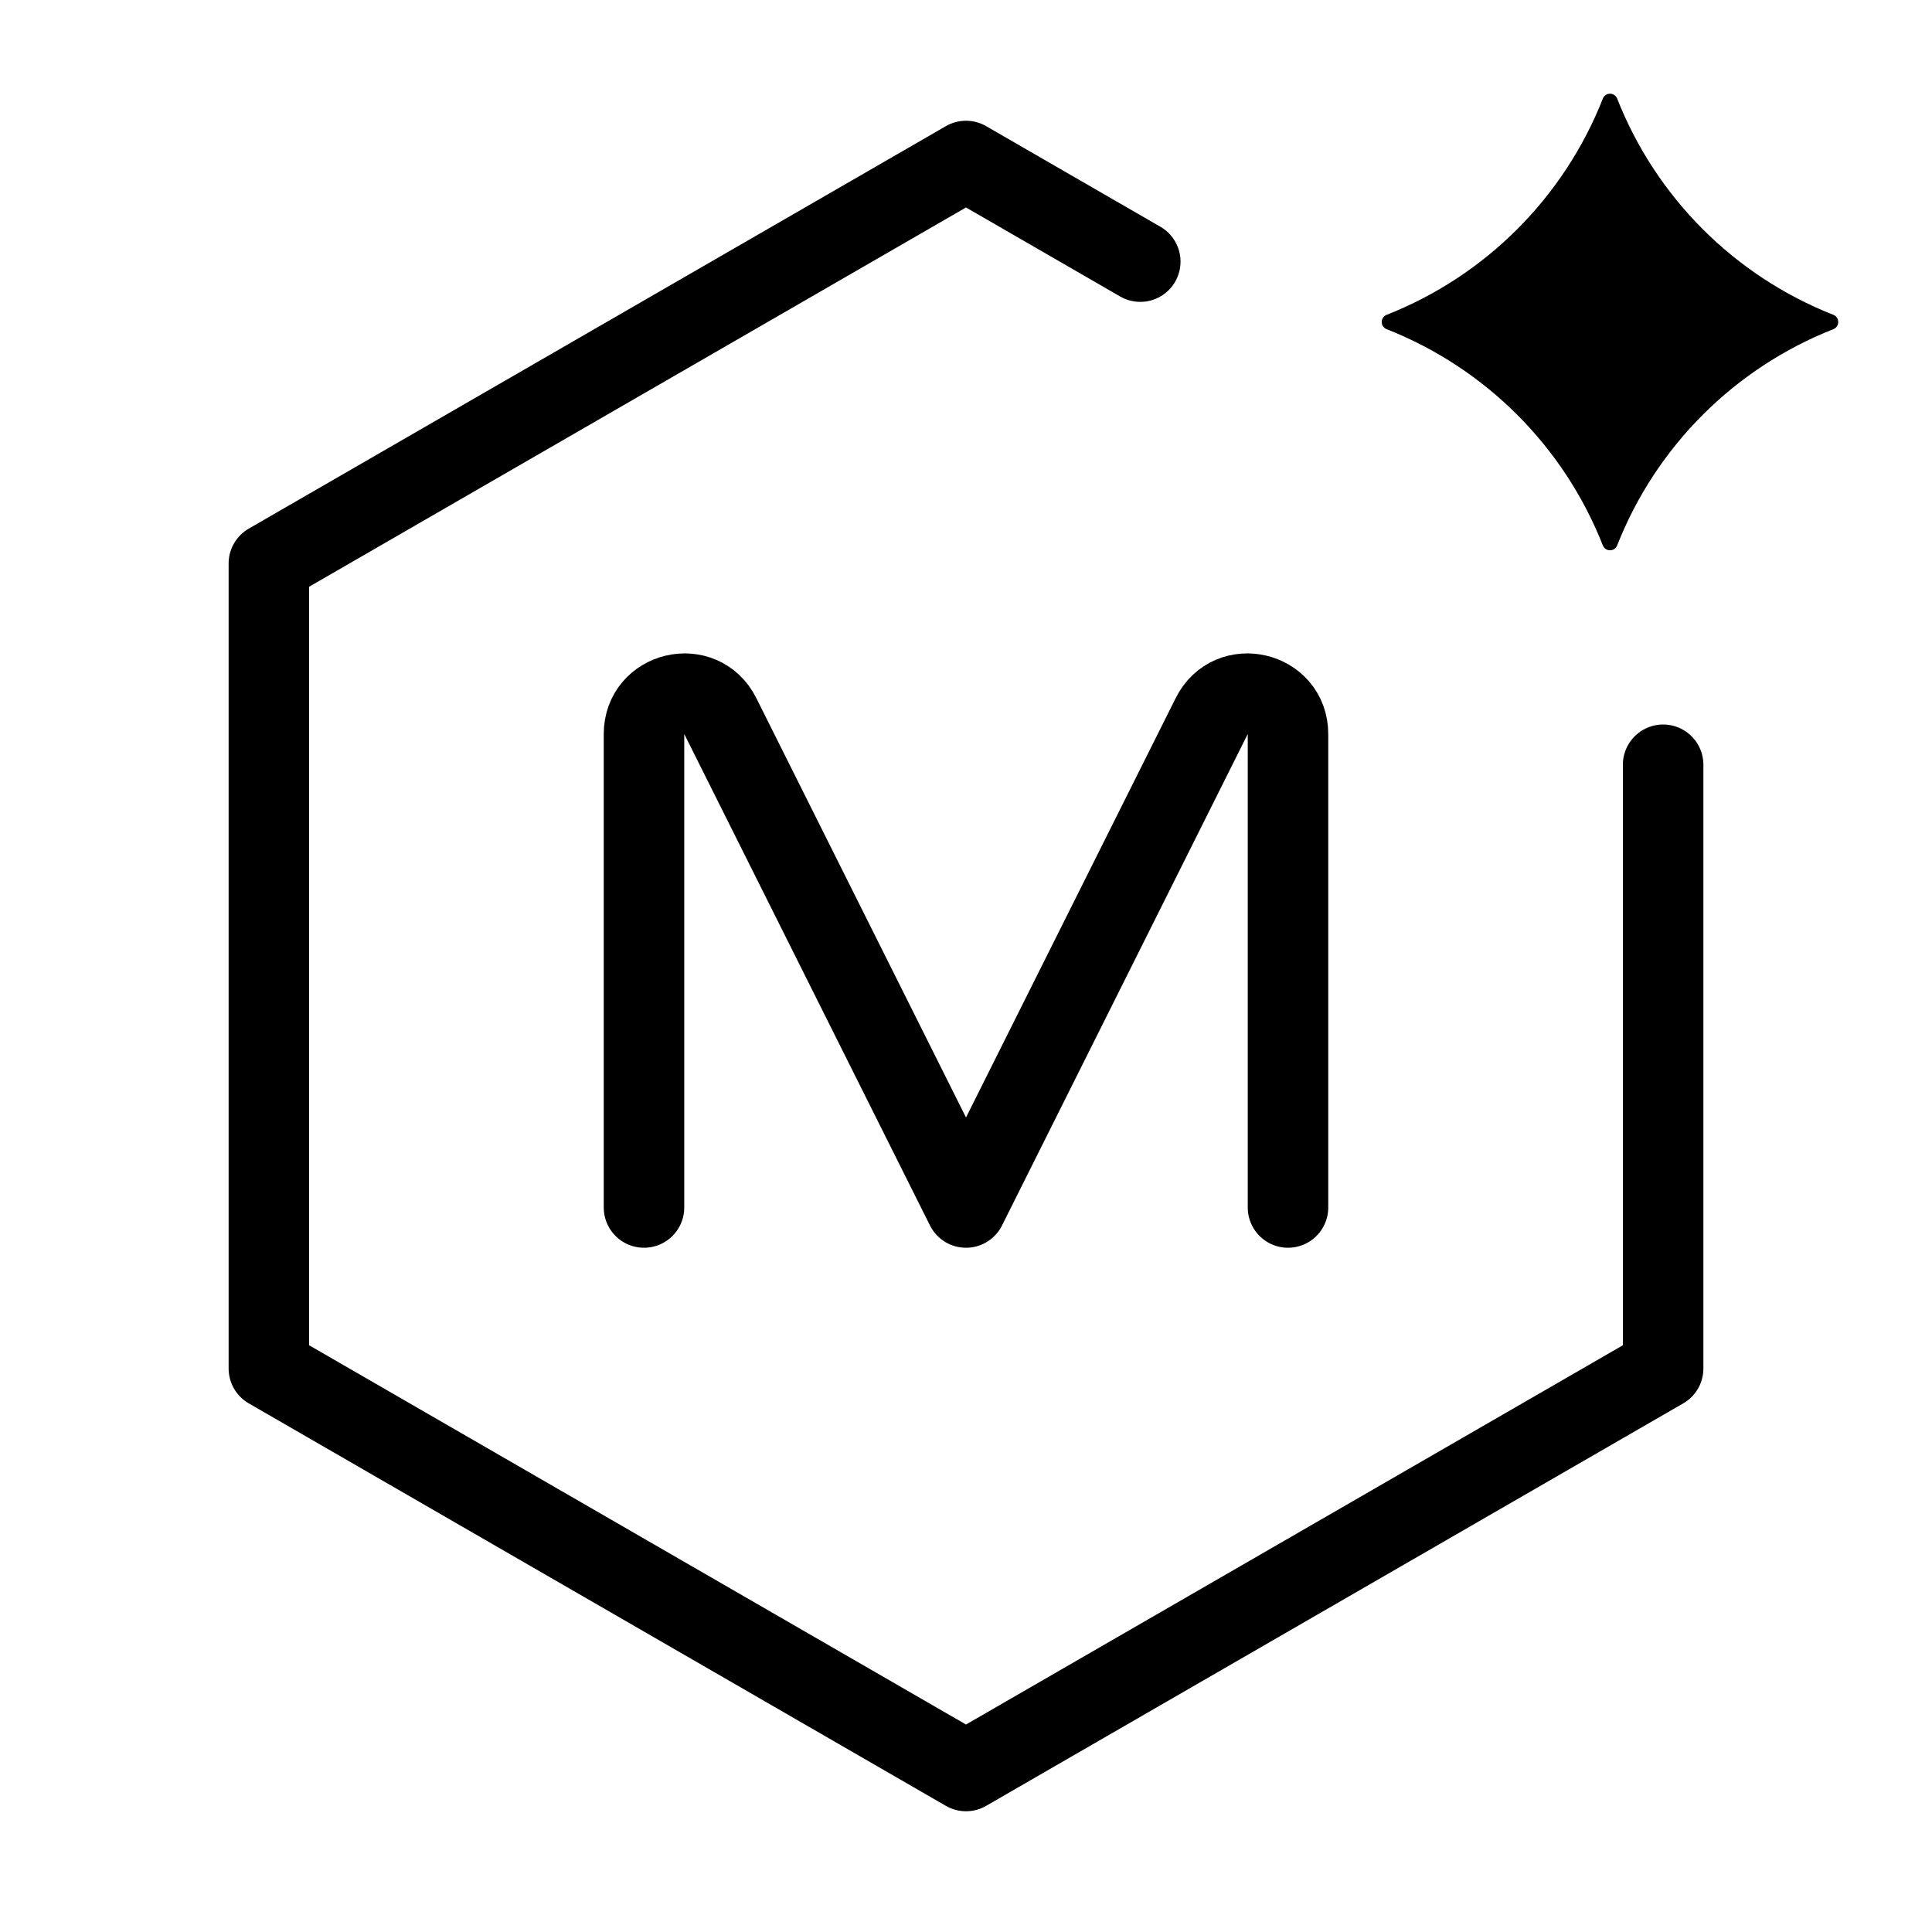
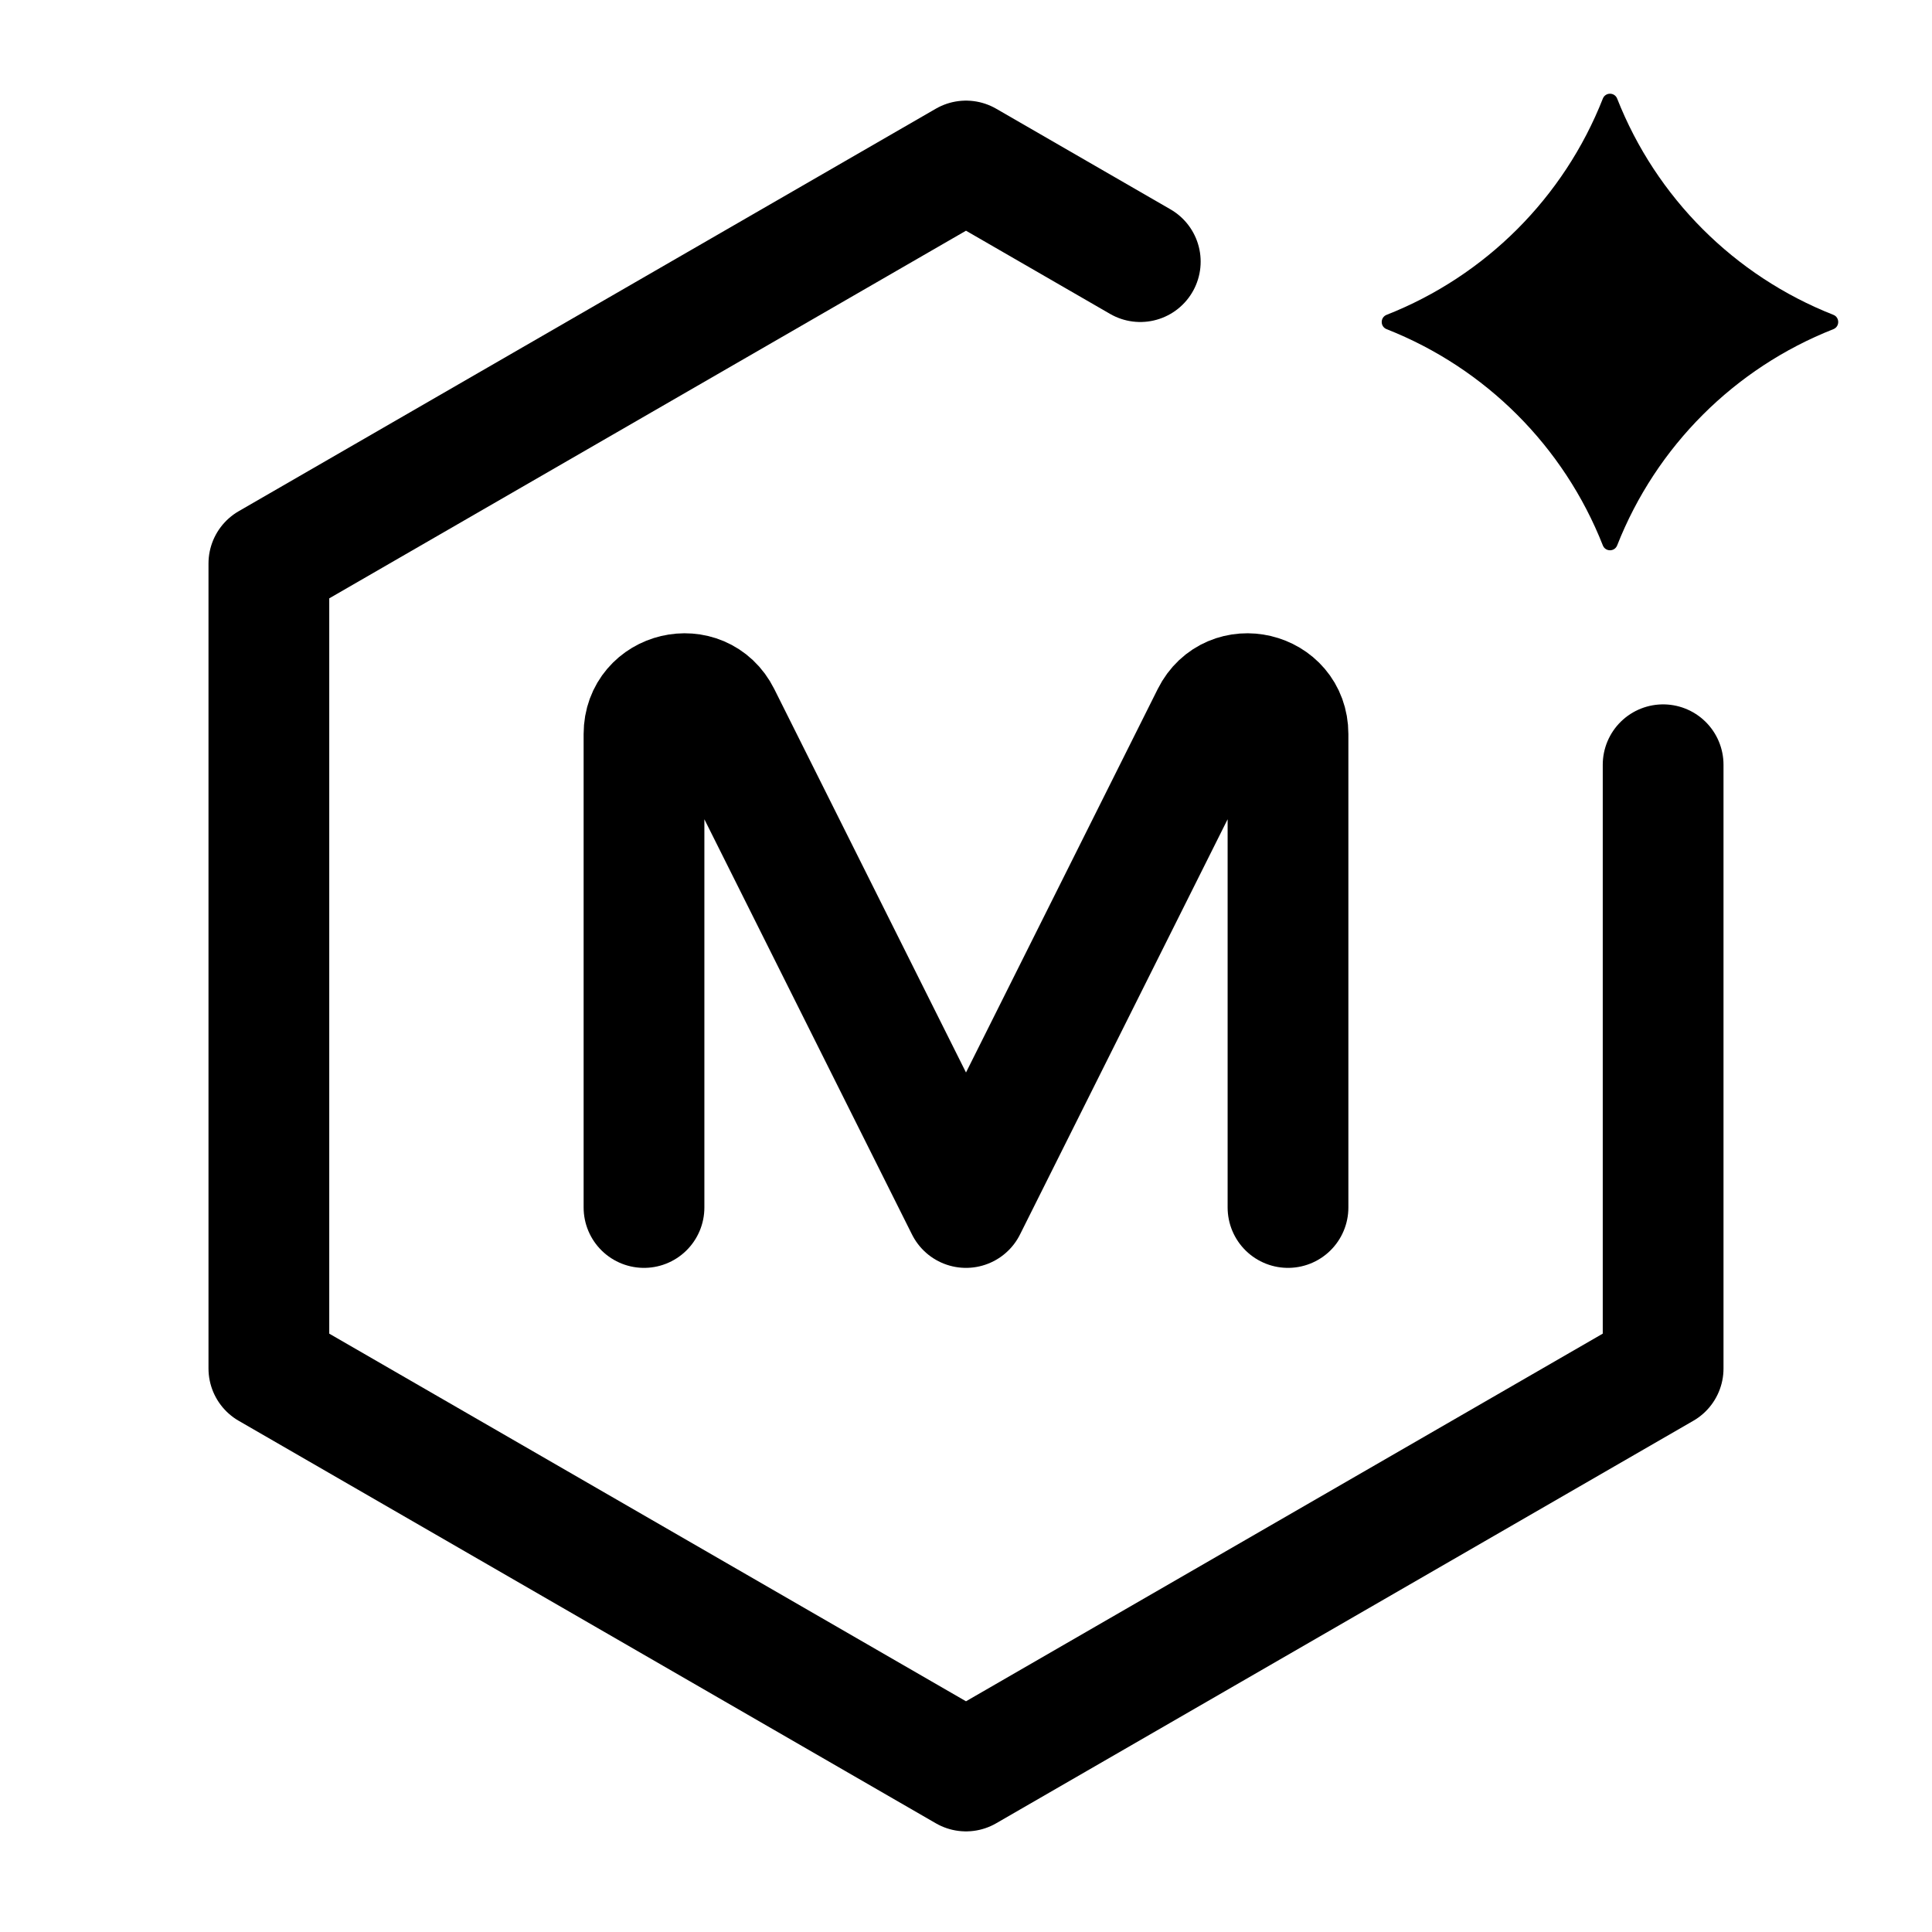
<svg xmlns="http://www.w3.org/2000/svg" width="24" height="24" viewBox="0 0 24 24" fill="none">
  <g>
    <g>
-       <path d="M14.165 3.25L12 2L3.34 7V17L12 22L20.66 17V12V9.5" stroke="currentColor" stroke-width="1" stroke-linecap="round" stroke-linejoin="round" />
-       <path d="M8 15V9.118C8 8.59 8.711 8.422 8.947 8.894L12 15L15.053 8.894C15.289 8.422 16 8.59 16 9.118V15" stroke="currentColor" stroke-width="1" stroke-linecap="round" stroke-linejoin="round" />
+       <path d="M14.165 3.25L12 2L3.34 7V17L12 22L20.66 17V12V9.5" stroke="currentColor" stroke-width="1.5" stroke-linecap="round" stroke-linejoin="round" />
+       <path d="M8 15V9.118C8 8.59 8.711 8.422 8.947 8.894L12 15L15.053 8.894C15.289 8.422 16 8.59 16 9.118V15" stroke="currentColor" stroke-width="1.5" stroke-linecap="round" stroke-linejoin="round" />
      <path d="M19.911 1.225C19.943 1.144 20.057 1.144 20.089 1.225C20.573 2.454 21.546 3.427 22.775 3.911C22.855 3.943 22.855 4.057 22.775 4.089C21.546 4.573 20.573 5.546 20.089 6.775C20.057 6.856 19.943 6.856 19.911 6.775C19.427 5.546 18.454 4.573 17.225 4.089C17.144 4.057 17.144 3.943 17.225 3.911C18.454 3.427 19.427 2.454 19.911 1.225Z" fill="currentColor" />
    </g>
  </g>
</svg>
